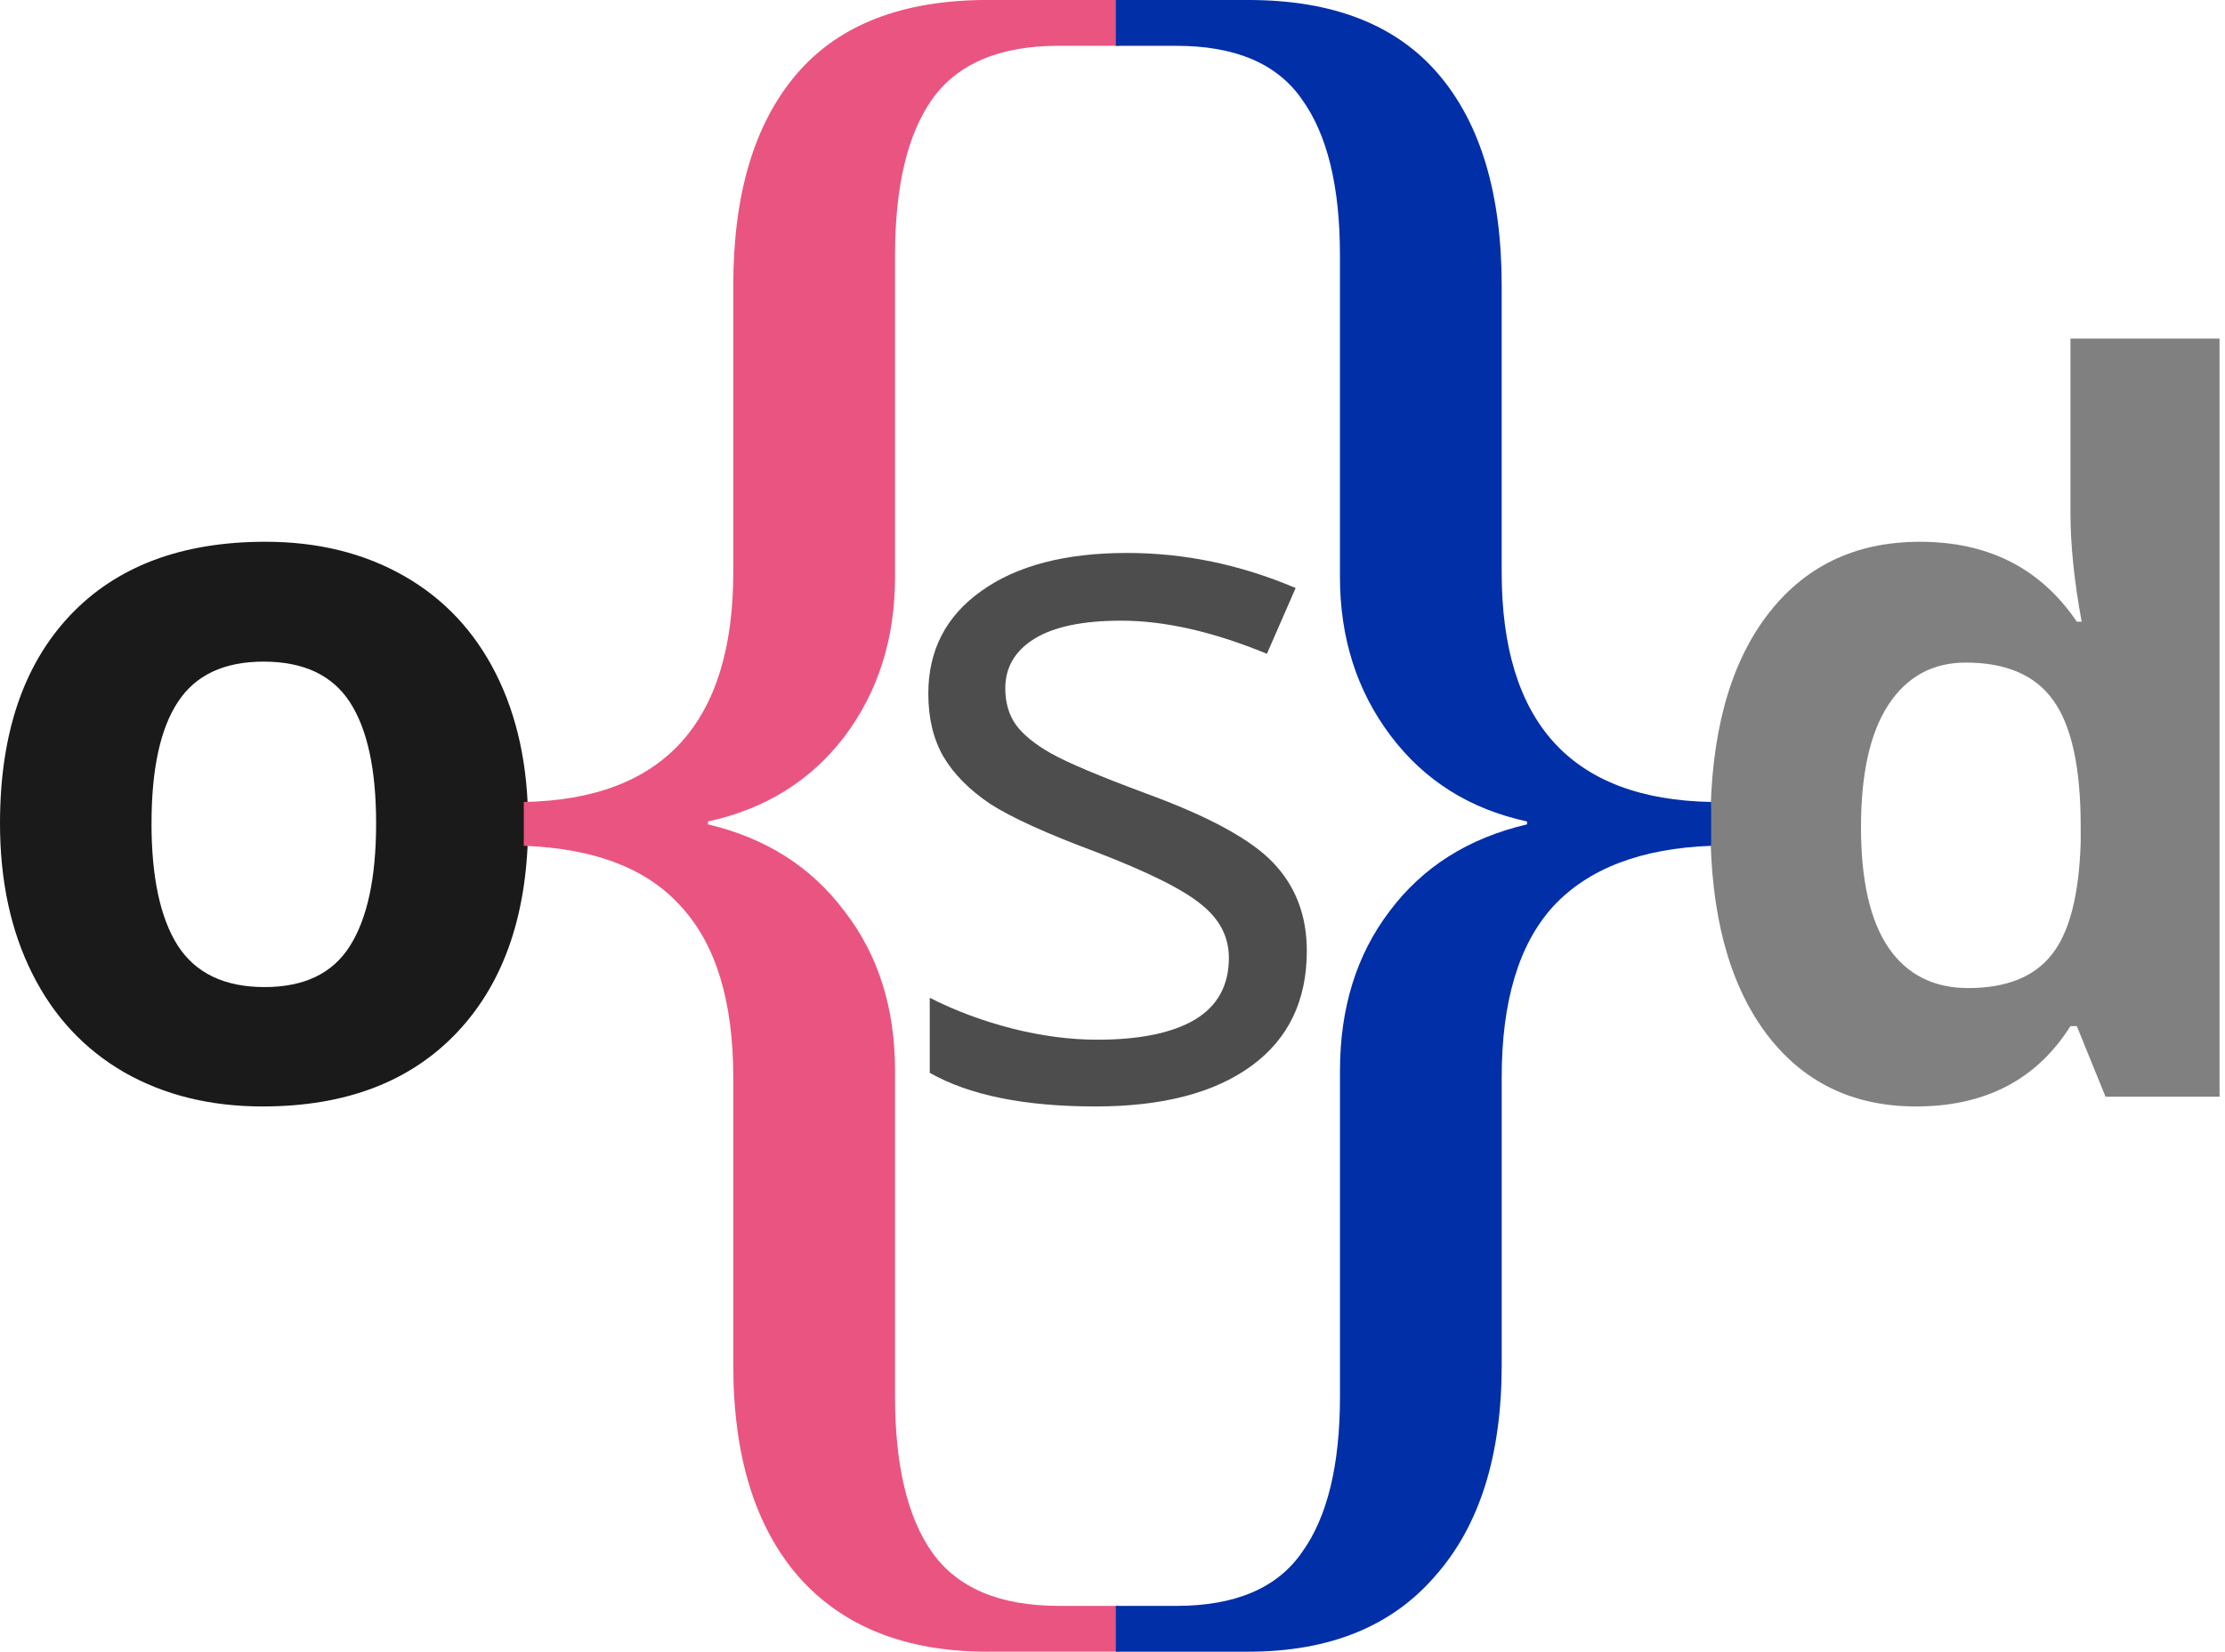
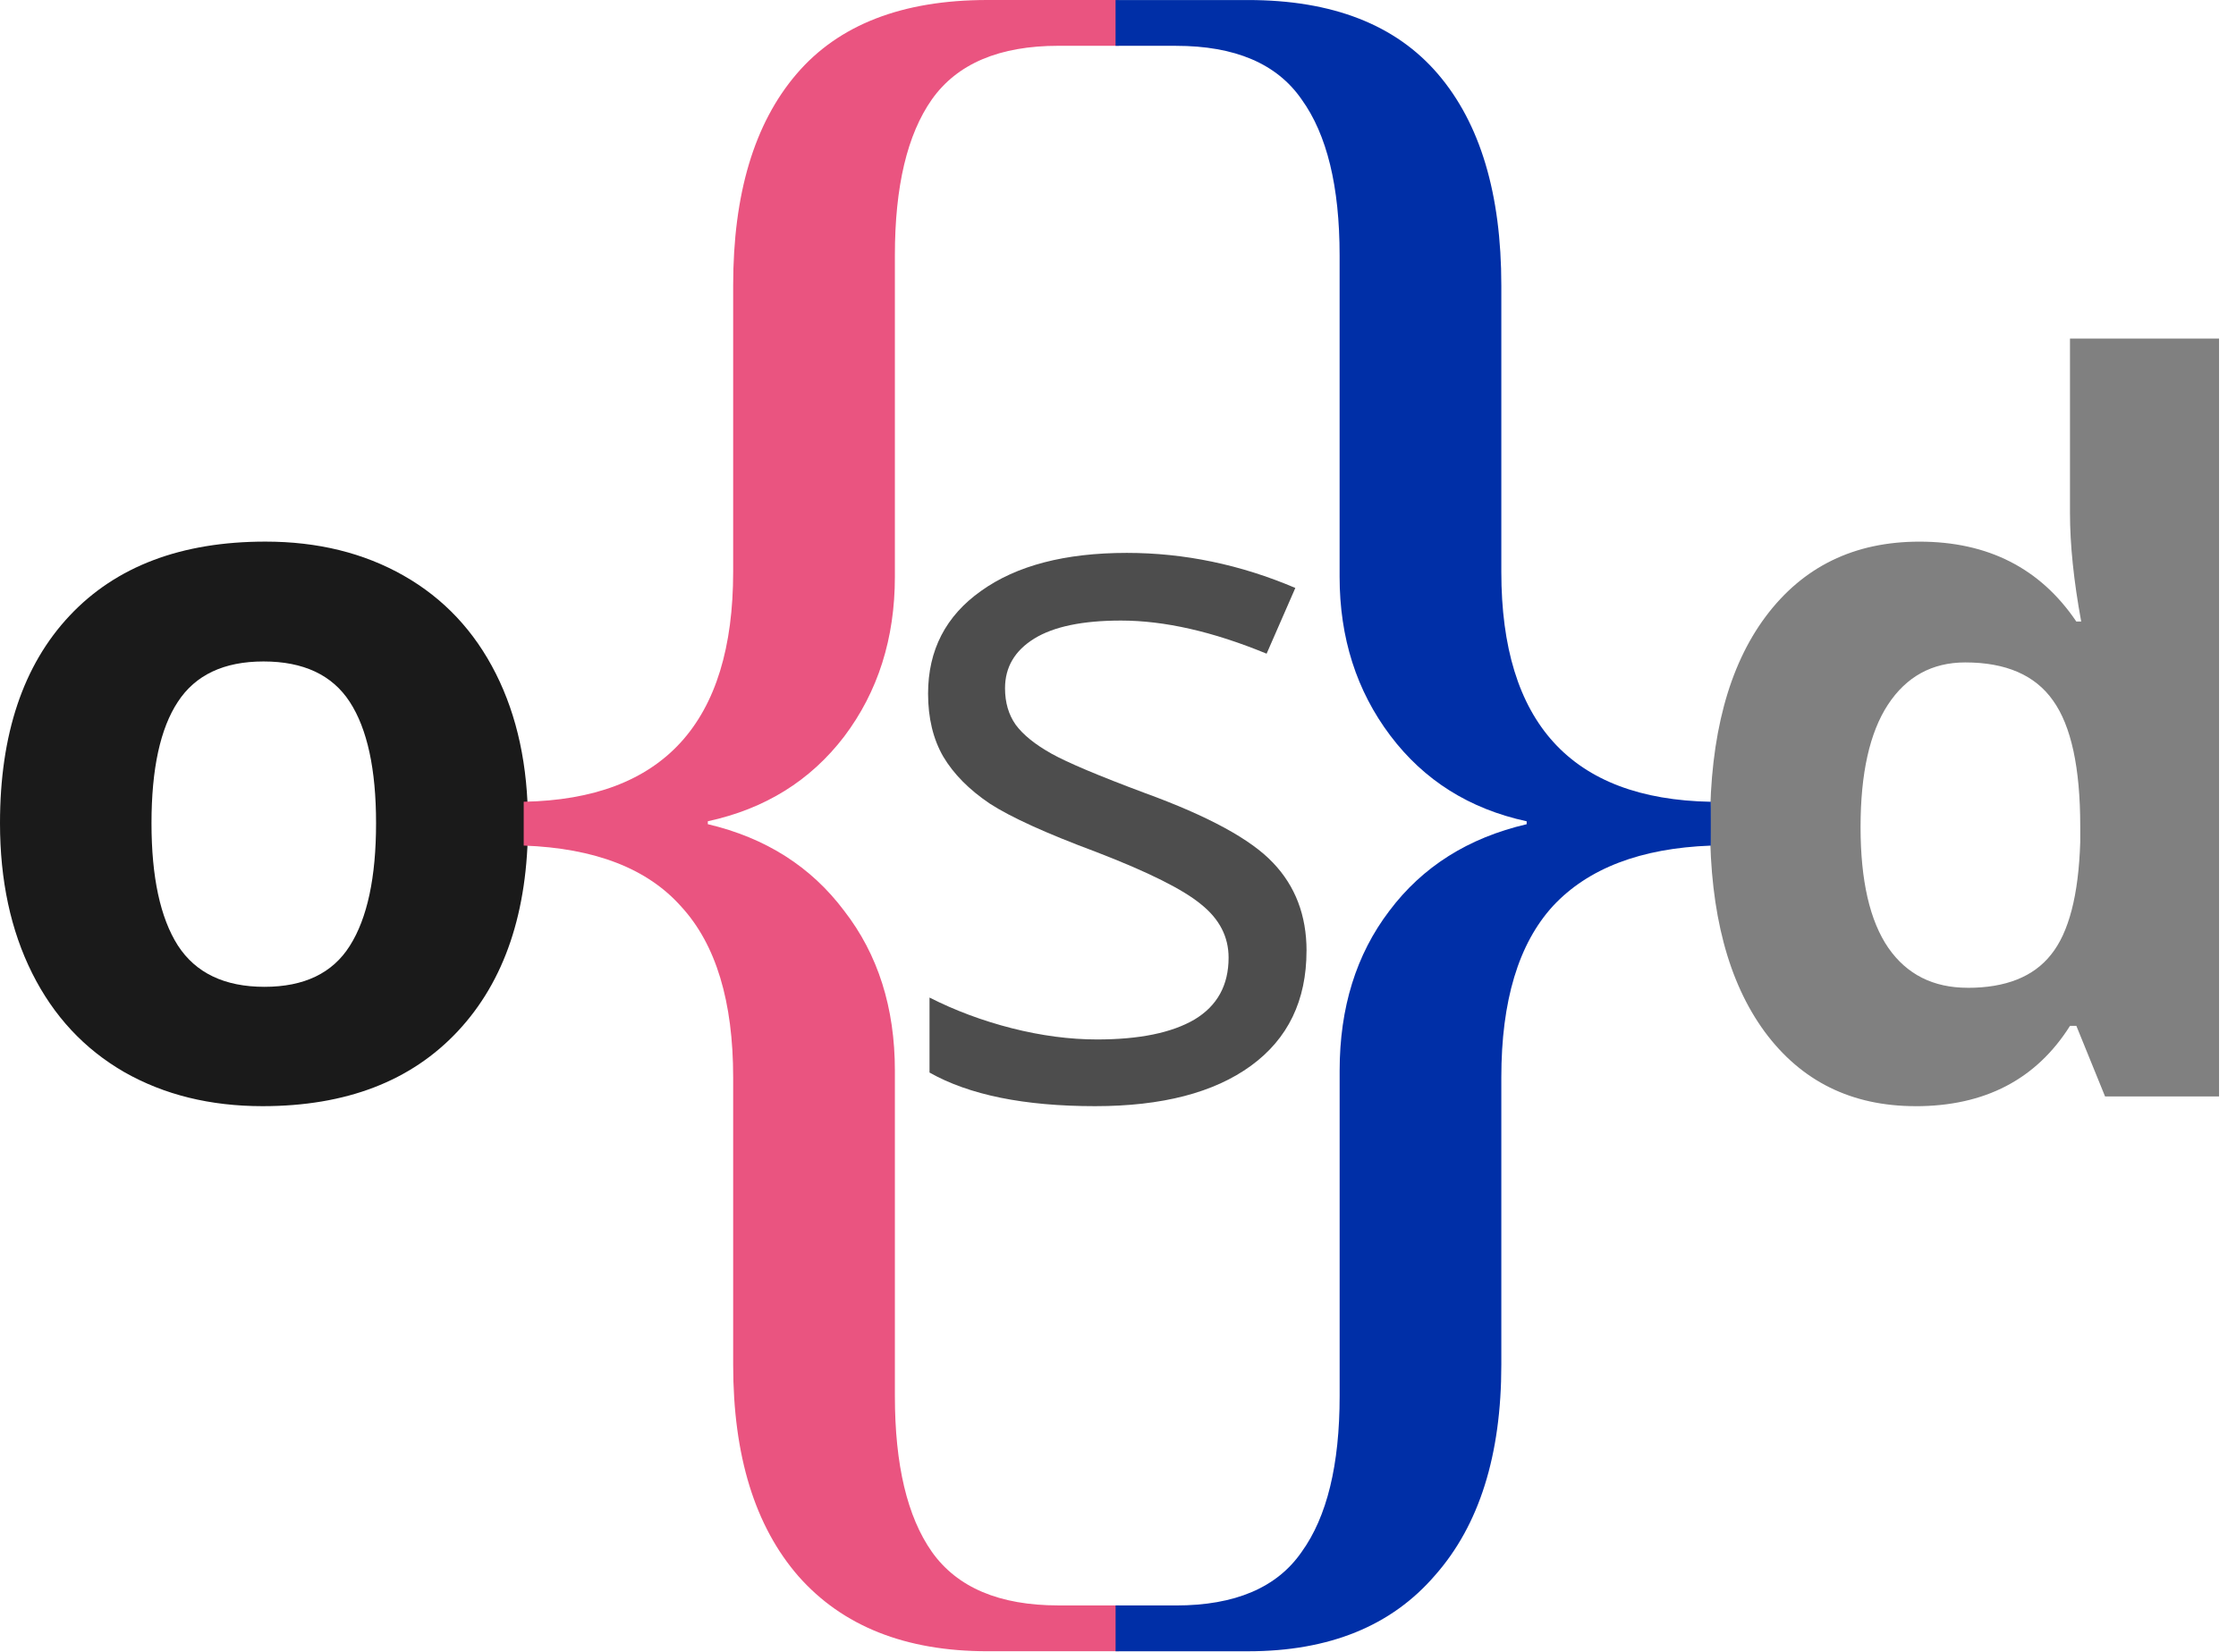
- <svg xmlns="http://www.w3.org/2000/svg" xmlns:ns1="http://www.openswatchbook.org/uri/2009/osb" xmlns:xlink="http://www.w3.org/1999/xlink" width="97" height="72" id="svg2" version="1.1">
+ <svg xmlns="http://www.w3.org/2000/svg" xmlns:ns1="http://www.openswatchbook.org/uri/2009/osb" xmlns:xlink="http://www.w3.org/1999/xlink" width="65" height="48" id="svg2" version="1.1">
  <defs id="defs4">
    <linearGradient id="linearGradient4444" ns1:paint="solid">
      <stop style="stop-color:#002fa7;stop-opacity:1;" offset="0" id="stop4446" />
    </linearGradient>
    <linearGradient xlink:href="#linearGradient4444" id="linearGradient4448" x1="1481.61" y1="393.595" x2="3401.61" y2="393.595" gradientUnits="userSpaceOnUse" />
    <linearGradient xlink:href="#linearGradient4444" id="linearGradient4452" gradientUnits="userSpaceOnUse" x1="1481.61" y1="393.595" x2="3401.61" y2="393.595" gradientTransform="translate(-1761.612,2283.452)" />
  </defs>
-   <g id="layer10" style="display:inline" transform="translate(0,-980.3622)" />
-   <g id="layer2" style="display:inline" transform="translate(0,-980.3622)" />
-   <g id="layer3" style="display:inline" transform="translate(0,-980.3622)" />
-   <g id="layer4" style="display:none" transform="translate(0,-980.3622)" />
-   <g id="layer5" style="display:none" transform="translate(0,-980.3622)" />
-   <g id="layer6" style="display:none" transform="translate(0,-980.3622)" />
-   <g id="layer7" style="display:none" transform="translate(0,-980.3622)">
+   <g id="layer10" style="display:inline" transform="translate(0,-1004.362)" />
+   <g id="layer2" style="display:inline" transform="translate(0,-1004.362)" />
+   <g id="layer3" style="display:inline" transform="translate(0,-1004.362)" />
+   <g id="layer4" style="display:none" transform="translate(0,-1004.362)" />
+   <g id="layer5" style="display:none" transform="translate(0,-1004.362)" />
+   <g id="layer6" style="display:none" transform="translate(0,-1004.362)" />
+   <g id="layer7" style="display:none" transform="translate(0,-1004.362)">
    <path id="path3004" style="font-size:32px;font-style:normal;font-variant:normal;font-weight:normal;font-stretch:normal;text-align:start;line-height:125%;letter-spacing:0px;word-spacing:0px;writing-mode:lr-tb;text-anchor:start;fill:#000000;fill-opacity:1;stroke:none;font-family:Liberation Serif;-inkscape-font-specification:Liberation Serif" d="m 209.183,686.286 c -1.312,-1e-5 -2.323,-0.401 -3.031,-1.203 -0.698,-0.802 -1.047,-1.932 -1.047,-3.391 l 0,-4.609 c -1e-5,-1.219 -0.276,-2.13 -0.828,-2.734 -0.542,-0.615 -1.385,-0.943 -2.531,-0.984 l 0,-0.703 c 2.24,-0.042 3.359,-1.271 3.359,-3.688 l 0,-4.594 c -1e-5,-1.469 0.339,-2.599 1.016,-3.391 0.677,-0.792 1.698,-1.187 3.062,-1.188 l 2.109,0 0,0.734 -0.969,0 c -0.948,2e-5 -1.625,0.286 -2.031,0.859 -0.396,0.563 -0.594,1.396 -0.594,2.5 l 0,5.156 c -1e-5,0.99 -0.271,1.844 -0.812,2.562 -0.542,0.708 -1.271,1.161 -2.188,1.359 l 0,0.047 c 0.927,0.219 1.656,0.682 2.188,1.391 0.542,0.698 0.812,1.552 0.812,2.562 l 0,5.219 c -1e-5,1.104 0.198,1.937 0.594,2.5 0.406,0.573 1.083,0.859 2.031,0.859 l 0.969,0 0,0.734 -2.109,0" />
    <path id="path3006" style="font-size:32px;font-style:normal;font-variant:normal;font-weight:normal;font-stretch:normal;text-align:start;line-height:125%;letter-spacing:0px;word-spacing:0px;writing-mode:lr-tb;text-anchor:start;fill:#000000;fill-opacity:1;stroke:none;font-family:Liberation Serif;-inkscape-font-specification:Liberation Serif" d="m 217.121,686.286 0,-0.734 0.969,0 c 0.948,0 1.62,-0.286 2.016,-0.859 0.406,-0.563 0.609,-1.396 0.609,-2.5 l 0,-5.219 c 0,-1.01 0.266,-1.865 0.797,-2.562 0.531,-0.708 1.266,-1.172 2.203,-1.391 l 0,-0.047 c -0.917,-0.198 -1.646,-0.656 -2.188,-1.375 -0.542,-0.719 -0.812,-1.568 -0.812,-2.547 l 0,-5.156 c 0,-1.104 -0.203,-1.937 -0.609,-2.5 -0.396,-0.573 -1.068,-0.859 -2.016,-0.859 l -0.969,0 0,-0.734 2.125,0 c 1.354,2e-5 2.37,0.396 3.047,1.188 0.677,0.792 1.016,1.922 1.016,3.391 l 0,4.594 c 0,2.417 1.12,3.646 3.359,3.688 l 0,0.703 c -1.125,0.042 -1.969,0.365 -2.531,0.969 -0.552,0.604 -0.828,1.521 -0.828,2.75 l 0,4.609 c 0,1.448 -0.354,2.573 -1.062,3.375 -0.698,0.812 -1.698,1.219 -3,1.219 l -2.125,0" />
  </g>
-   <g id="layer1" style="display:inline" transform="translate(0,-980.3622)" />
-   <g id="layer9" style="display:inline" transform="translate(0,-980.3622)" />
-   <g id="layer8" style="display:inline" transform="translate(0,-980.3622)" />
-   <g id="layer11" style="display:inline" transform="translate(0,-980.3622)">
-     <path id="path4292" style="font-size:28px;font-style:normal;font-variant:normal;font-weight:bold;font-stretch:normal;text-align:start;line-height:125%;letter-spacing:0px;word-spacing:0px;writing-mode:lr-tb;text-anchor:start;fill:#1a1a1a;fill-opacity:1;stroke:none;display:inline;font-family:Open Sans;-inkscape-font-specification:Open Sans Bold" d="m 6.605,1016.254 c -1.6e-5,2.351 0.382,4.128 1.147,5.331 0.779,1.203 2.039,1.805 3.781,1.805 1.727,0 2.966,-0.595 3.717,-1.784 0.765,-1.204 1.147,-2.988 1.147,-5.352 -8e-6,-2.35 -0.382,-4.113 -1.147,-5.288 -0.765,-1.175 -2.018,-1.763 -3.759,-1.763 -1.727,0 -2.973,0.588 -3.738,1.763 -0.765,1.161 -1.147,2.924 -1.147,5.288 m 16.418,0 c -3.2e-5,3.865 -1.019,6.888 -3.058,9.069 -2.039,2.181 -4.878,3.271 -8.517,3.271 -2.28,0 -4.29,-0.495 -6.032,-1.487 -1.742,-1.006 -3.08,-2.442 -4.014,-4.312 C 0.467,1020.927 0,1018.746 0,1016.254 c 0,-3.879 1.012,-6.895 3.037,-9.048 2.025,-2.152 4.871,-3.228 8.538,-3.228 2.28,0 4.29,0.495 6.032,1.487 1.742,0.991 3.08,2.414 4.014,4.269 0.934,1.855 1.402,4.028 1.402,6.52" />
-     <path d="m 56.971,1021.819 c -1.6e-5,2.166 -0.807,3.837 -2.421,5.012 -1.614,1.175 -3.88,1.763 -6.796,1.763 -3.087,0 -5.494,-0.488 -7.221,-1.465 l 0,-3.271 c 1.118,0.566 2.315,1.012 3.589,1.338 1.288,0.326 2.527,0.488 3.717,0.488 1.841,0 3.257,-0.29 4.248,-0.871 0.991,-0.595 1.487,-1.494 1.487,-2.697 -1.6e-5,-0.906 -0.396,-1.678 -1.189,-2.315 -0.779,-0.651 -2.308,-1.416 -4.588,-2.294 -2.166,-0.807 -3.71,-1.508 -4.63,-2.103 -0.906,-0.609 -1.586,-1.296 -2.039,-2.06 -0.439,-0.765 -0.658,-1.678 -0.658,-2.74 -1.6e-5,-1.897 0.772,-3.391 2.315,-4.481 1.543,-1.105 3.66,-1.657 6.35,-1.657 2.506,0 4.956,0.51 7.349,1.529 l -1.253,2.867 c -2.336,-0.963 -4.453,-1.444 -6.35,-1.444 -1.671,2e-4 -2.931,0.262 -3.781,0.786 -0.85,0.524 -1.274,1.246 -1.274,2.166 0,0.623 0.156,1.154 0.467,1.593 0.326,0.439 0.842,0.857 1.55,1.253 0.708,0.396 2.067,0.97 4.078,1.72 2.761,1.005 4.623,2.018 5.586,3.037 0.977,1.019 1.465,2.301 1.465,3.844" style="font-size:28px;font-style:normal;font-variant:normal;font-weight:normal;font-stretch:normal;text-align:start;line-height:125%;letter-spacing:0px;word-spacing:0px;writing-mode:lr-tb;text-anchor:start;fill:#4d4d4d;fill-opacity:1;stroke:none;display:inline;font-family:Open Sans;-inkscape-font-specification:Open Sans" id="path4294" />
-     <path d="m 83.53,1028.594 c -2.789,0 -4.984,-1.083 -6.584,-3.249 -1.586,-2.166 -2.379,-5.168 -2.379,-9.005 0,-3.894 0.807,-6.924 2.421,-9.09 1.628,-2.181 3.865,-3.271 6.712,-3.271 2.988,0 5.267,1.161 6.839,3.483 l 0.212,0 c -0.326,-1.77 -0.488,-3.349 -0.488,-4.736 l 0,-7.604 6.499,0 0,33.048 -4.97,0 -1.253,-3.08 -0.276,0 c -1.473,2.336 -3.717,3.504 -6.733,3.504 m 2.273,-5.161 c 1.657,0 2.867,-0.481 3.632,-1.444 0.779,-0.963 1.203,-2.598 1.274,-4.906 l 0,-0.701 c -1.6e-5,-2.549 -0.396,-4.375 -1.189,-5.48 -0.779,-1.104 -2.053,-1.657 -3.823,-1.657 -1.444,0 -2.57,0.616 -3.377,1.848 -0.793,1.218 -1.189,2.995 -1.189,5.331 -1.6e-5,2.336 0.404,4.092 1.211,5.267 0.807,1.161 1.961,1.742 3.462,1.742" style="font-size:28px;font-style:normal;font-variant:normal;font-weight:bold;font-stretch:normal;text-align:start;line-height:125%;letter-spacing:0px;word-spacing:0px;writing-mode:lr-tb;text-anchor:start;fill:#808080;fill-opacity:1;stroke:none;display:inline;font-family:Open Sans;-inkscape-font-specification:Open Sans Bold" id="path4296" />
-     <path id="path4298" style="font-size:56px;font-style:normal;font-variant:normal;font-weight:normal;font-stretch:normal;text-align:start;line-height:125%;letter-spacing:0px;word-spacing:0px;writing-mode:lr-tb;text-anchor:start;fill:#ea5480;fill-opacity:1;stroke:none;display:inline;font-family:Liberation Serif;-inkscape-font-specification:Liberation Serif" d="m 43.055,1052.362 c -3.568,-2e-4 -6.315,-1.09 -8.241,-3.271 -1.897,-2.181 -2.846,-5.253 -2.846,-9.218 l 0,-12.531 c -1.6e-5,-3.313 -0.75,-5.791 -2.251,-7.434 -1.473,-1.671 -3.766,-2.563 -6.882,-2.676 l 0,-1.911 c 6.089,-0.114 9.133,-3.455 9.133,-10.025 l 0,-12.489 c -1.6e-5,-3.993 0.92,-7.065 2.761,-9.218 1.841,-2.152 4.616,-3.228 8.326,-3.228 l 5.735,0 0,1.997 -2.634,0 c -2.577,0 -4.418,0.779 -5.522,2.336 -1.076,1.529 -1.614,3.795 -1.614,6.796 l 0,14.018 c -1.6e-5,2.69 -0.736,5.013 -2.209,6.966 -1.473,1.926 -3.455,3.157 -5.947,3.696 l 0,0.127 c 2.52,0.595 4.503,1.855 5.947,3.78 1.473,1.897 2.209,4.219 2.209,6.966 l 0,14.188 c -1.6e-5,3.002 0.538,5.267 1.614,6.797 1.104,1.557 2.945,2.336 5.522,2.336 l 2.634,0 0,1.996 -5.735,0" />
-     <path id="path4300" style="font-size:56px;font-style:normal;font-variant:normal;font-weight:normal;font-stretch:normal;text-align:start;line-height:125%;letter-spacing:0px;word-spacing:0px;writing-mode:lr-tb;text-anchor:start;fill:#002fa7;fill-opacity:1;stroke:none;display:inline;font-family:Liberation Serif;-inkscape-font-specification:Liberation Serif" d="m 48.646,1052.362 0,-1.997 2.634,0 c 2.577,0 4.403,-0.779 5.48,-2.336 1.104,-1.529 1.657,-3.795 1.657,-6.797 l 0,-14.188 c -1.6e-5,-2.747 0.722,-5.069 2.166,-6.966 1.444,-1.926 3.441,-3.186 5.989,-3.78 l 0,-0.127 c -2.492,-0.538 -4.474,-1.784 -5.947,-3.738 -1.473,-1.954 -2.209,-4.262 -2.209,-6.924 l 0,-14.018 c -1.6e-5,-3.002 -0.552,-5.267 -1.657,-6.796 -1.076,-1.557 -2.903,-2.336 -5.48,-2.336 l -2.634,0 0,-1.997 5.777,0 c 3.681,1.7e-4 6.443,1.076 8.283,3.228 1.841,2.152 2.761,5.225 2.761,9.217 l 0,12.489 c -3.2e-5,6.57 3.044,9.911 9.133,10.025 l 0,1.911 c -3.058,0.114 -5.352,0.991 -6.881,2.634 -1.501,1.643 -2.252,4.135 -2.251,7.476 l 0,12.531 c -3.2e-5,3.936 -0.963,6.995 -2.888,9.175 -1.897,2.209 -4.616,3.313 -8.156,3.313 l -5.777,0" />
+   <g id="layer1" style="display:inline" transform="translate(0,-1004.362)" />
+   <g id="layer9" style="display:inline" transform="translate(0,-1004.362)" />
+   <g id="layer8" style="display:inline" transform="translate(0,-1004.362)" />
+   <g id="layer11" style="display:inline" transform="translate(0,-1004.362)">
+     <path id="path4292" style="font-size:28px;font-style:normal;font-variant:normal;font-weight:bold;font-stretch:normal;text-align:start;line-height:125%;letter-spacing:0px;word-spacing:0px;writing-mode:lr-tb;text-anchor:start;fill:#1a1a1a;fill-opacity:1;stroke:none;display:inline;font-family:Open Sans;-inkscape-font-specification:Open Sans Bold" d="m 4.404,1028.29 c -1.06e-5,1.567 0.255,2.752 0.765,3.554 0.519,0.802 1.359,1.204 2.52,1.204 1.152,0 1.978,-0.397 2.478,-1.189 0.51,-0.802 0.765,-1.992 0.765,-3.568 -5e-6,-1.567 -0.255,-2.742 -0.765,-3.526 -0.51,-0.783 -1.345,-1.175 -2.506,-1.175 -1.152,0 -1.982,0.392 -2.492,1.175 -0.51,0.774 -0.765,1.949 -0.765,3.526 m 10.945,0 c -2.1e-5,2.577 -0.68,4.592 -2.039,6.046 -1.359,1.454 -3.252,2.18 -5.678,2.18 -1.52,0 -2.86,-0.33 -4.021,-0.991 -1.161,-0.67 -2.053,-1.628 -2.676,-2.874 C 0.311,1031.405 0,1029.951 0,1028.29 c 0,-2.586 0.675,-4.597 2.025,-6.032 1.35,-1.435 3.247,-2.152 5.692,-2.152 1.52,0 2.86,0.33 4.021,0.991 1.161,0.661 2.053,1.609 2.676,2.846 0.623,1.236 0.934,2.685 0.934,4.347" />
+     <path d="m 37.98,1032 c -1.1e-5,1.444 -0.538,2.558 -1.614,3.342 -1.076,0.784 -2.586,1.175 -4.531,1.175 -2.058,0 -3.663,-0.326 -4.814,-0.977 l 0,-2.18 c 0.746,0.378 1.543,0.675 2.393,0.892 0.859,0.217 1.685,0.326 2.478,0.326 1.227,0 2.171,-0.193 2.832,-0.58 0.661,-0.397 0.991,-0.996 0.991,-1.798 -1.1e-5,-0.604 -0.264,-1.119 -0.793,-1.544 -0.519,-0.434 -1.539,-0.944 -3.058,-1.529 -1.444,-0.538 -2.473,-1.005 -3.087,-1.402 -0.604,-0.406 -1.057,-0.864 -1.359,-1.373 -0.293,-0.51 -0.439,-1.119 -0.439,-1.826 -1.1e-5,-1.265 0.514,-2.261 1.543,-2.988 1.029,-0.736 2.44,-1.104 4.234,-1.104 1.671,0 3.304,0.34 4.899,1.019 l -0.835,1.911 c -1.557,-0.642 -2.969,-0.963 -4.234,-0.963 -1.114,10e-5 -1.954,0.175 -2.52,0.524 -0.566,0.349 -0.85,0.831 -0.85,1.444 0,0.415 0.104,0.769 0.311,1.062 0.217,0.293 0.562,0.571 1.034,0.836 0.472,0.264 1.378,0.646 2.719,1.147 1.841,0.67 3.082,1.345 3.724,2.025 0.651,0.68 0.977,1.534 0.977,2.563" style="font-size:28px;font-style:normal;font-variant:normal;font-weight:normal;font-stretch:normal;text-align:start;line-height:125%;letter-spacing:0px;word-spacing:0px;writing-mode:lr-tb;text-anchor:start;fill:#4d4d4d;fill-opacity:1;stroke:none;display:inline;font-family:Open Sans;-inkscape-font-specification:Open Sans" id="path4294" />
+     <path d="m 55.686,1036.517 c -1.86,0 -3.323,-0.722 -4.389,-2.166 -1.057,-1.444 -1.586,-3.445 -1.586,-6.003 0,-2.596 0.538,-4.616 1.614,-6.06 1.086,-1.454 2.577,-2.181 4.474,-2.181 1.992,0 3.512,0.774 4.559,2.322 l 0.142,0 c -0.217,-1.18 -0.326,-2.232 -0.326,-3.157 l 0,-5.069 4.333,0 0,22.032 -3.313,0 -0.835,-2.053 -0.184,0 c -0.982,1.557 -2.478,2.336 -4.489,2.336 m 1.515,-3.441 c 1.104,0 1.912,-0.321 2.421,-0.963 0.519,-0.642 0.802,-1.732 0.85,-3.271 l 0,-0.467 c -1e-5,-1.699 -0.264,-2.917 -0.793,-3.653 -0.519,-0.736 -1.369,-1.105 -2.549,-1.105 -0.963,0 -1.713,0.411 -2.251,1.232 -0.529,0.812 -0.793,1.996 -0.793,3.554 -1e-5,1.558 0.269,2.728 0.807,3.511 0.538,0.774 1.307,1.161 2.308,1.161" style="font-size:28px;font-style:normal;font-variant:normal;font-weight:bold;font-stretch:normal;text-align:start;line-height:125%;letter-spacing:0px;word-spacing:0px;writing-mode:lr-tb;text-anchor:start;fill:#808080;fill-opacity:1;stroke:none;display:inline;font-family:Open Sans;-inkscape-font-specification:Open Sans Bold" id="path4296" />
+     <path id="path4298" style="font-size:56px;font-style:normal;font-variant:normal;font-weight:normal;font-stretch:normal;text-align:start;line-height:125%;letter-spacing:0px;word-spacing:0px;writing-mode:lr-tb;text-anchor:start;fill:#ea5480;fill-opacity:1;stroke:none;display:inline;font-family:Liberation Serif;-inkscape-font-specification:Liberation Serif" d="m 28.704,1052.362 c -2.379,-10e-5 -4.21,-0.727 -5.494,-2.181 -1.265,-1.454 -1.897,-3.502 -1.897,-6.145 l 0,-8.354 c -1.1e-5,-2.209 -0.5,-3.861 -1.501,-4.956 -0.982,-1.114 -2.511,-1.708 -4.588,-1.784 l 0,-1.274 c 4.059,-0.076 6.089,-2.303 6.089,-6.683 l 0,-8.326 c -1.1e-5,-2.662 0.614,-4.71 1.841,-6.145 1.227,-1.435 3.077,-2.152 5.55,-2.152 l 3.823,0 0,1.331 -1.756,0 c -1.718,0 -2.945,0.519 -3.681,1.558 -0.717,1.02 -1.076,2.53 -1.076,4.531 l 0,9.345 c -1.1e-5,1.794 -0.491,3.342 -1.473,4.644 -0.982,1.284 -2.303,2.105 -3.965,2.464 l 0,0.085 c 1.68,0.396 3.002,1.236 3.965,2.52 0.982,1.265 1.473,2.813 1.473,4.644 l 0,9.458 c -1.1e-5,2.001 0.359,3.511 1.076,4.531 0.736,1.038 1.963,1.557 3.681,1.557 l 1.756,0 0,1.331 -3.823,0" />
+     <path id="path4300" style="font-size:56px;font-style:normal;font-variant:normal;font-weight:normal;font-stretch:normal;text-align:start;line-height:125%;letter-spacing:0px;word-spacing:0px;writing-mode:lr-tb;text-anchor:start;fill:#002fa7;fill-opacity:1;stroke:none;display:inline;font-family:Liberation Serif;-inkscape-font-specification:Liberation Serif" d="m 32.43,1052.362 0,-1.331 1.756,0 c 1.718,0 2.936,-0.519 3.653,-1.557 0.736,-1.02 1.104,-2.53 1.104,-4.531 l 0,-9.458 c -1.1e-5,-1.831 0.481,-3.379 1.444,-4.644 0.963,-1.284 2.294,-2.124 3.993,-2.52 l 0,-0.085 c -1.661,-0.359 -2.983,-1.19 -3.965,-2.492 -0.982,-1.303 -1.473,-2.841 -1.473,-4.616 l 0,-9.345 c -1.1e-5,-2.001 -0.368,-3.511 -1.104,-4.531 -0.717,-1.038 -1.935,-1.558 -3.653,-1.558 l -1.756,0 0,-1.331 3.851,0 c 2.454,10e-5 4.295,0.718 5.522,2.152 1.227,1.435 1.841,3.483 1.841,6.145 l 0,8.326 c -2.2e-5,4.38 2.03,6.608 6.089,6.683 l 0,1.274 c -2.039,0.076 -3.568,0.661 -4.588,1.756 -1.001,1.095 -1.501,2.756 -1.501,4.984 l 0,8.354 c -2.2e-5,2.624 -0.642,4.663 -1.926,6.117 -1.265,1.472 -3.077,2.209 -5.437,2.209 l -3.851,0" />
  </g>
</svg>
